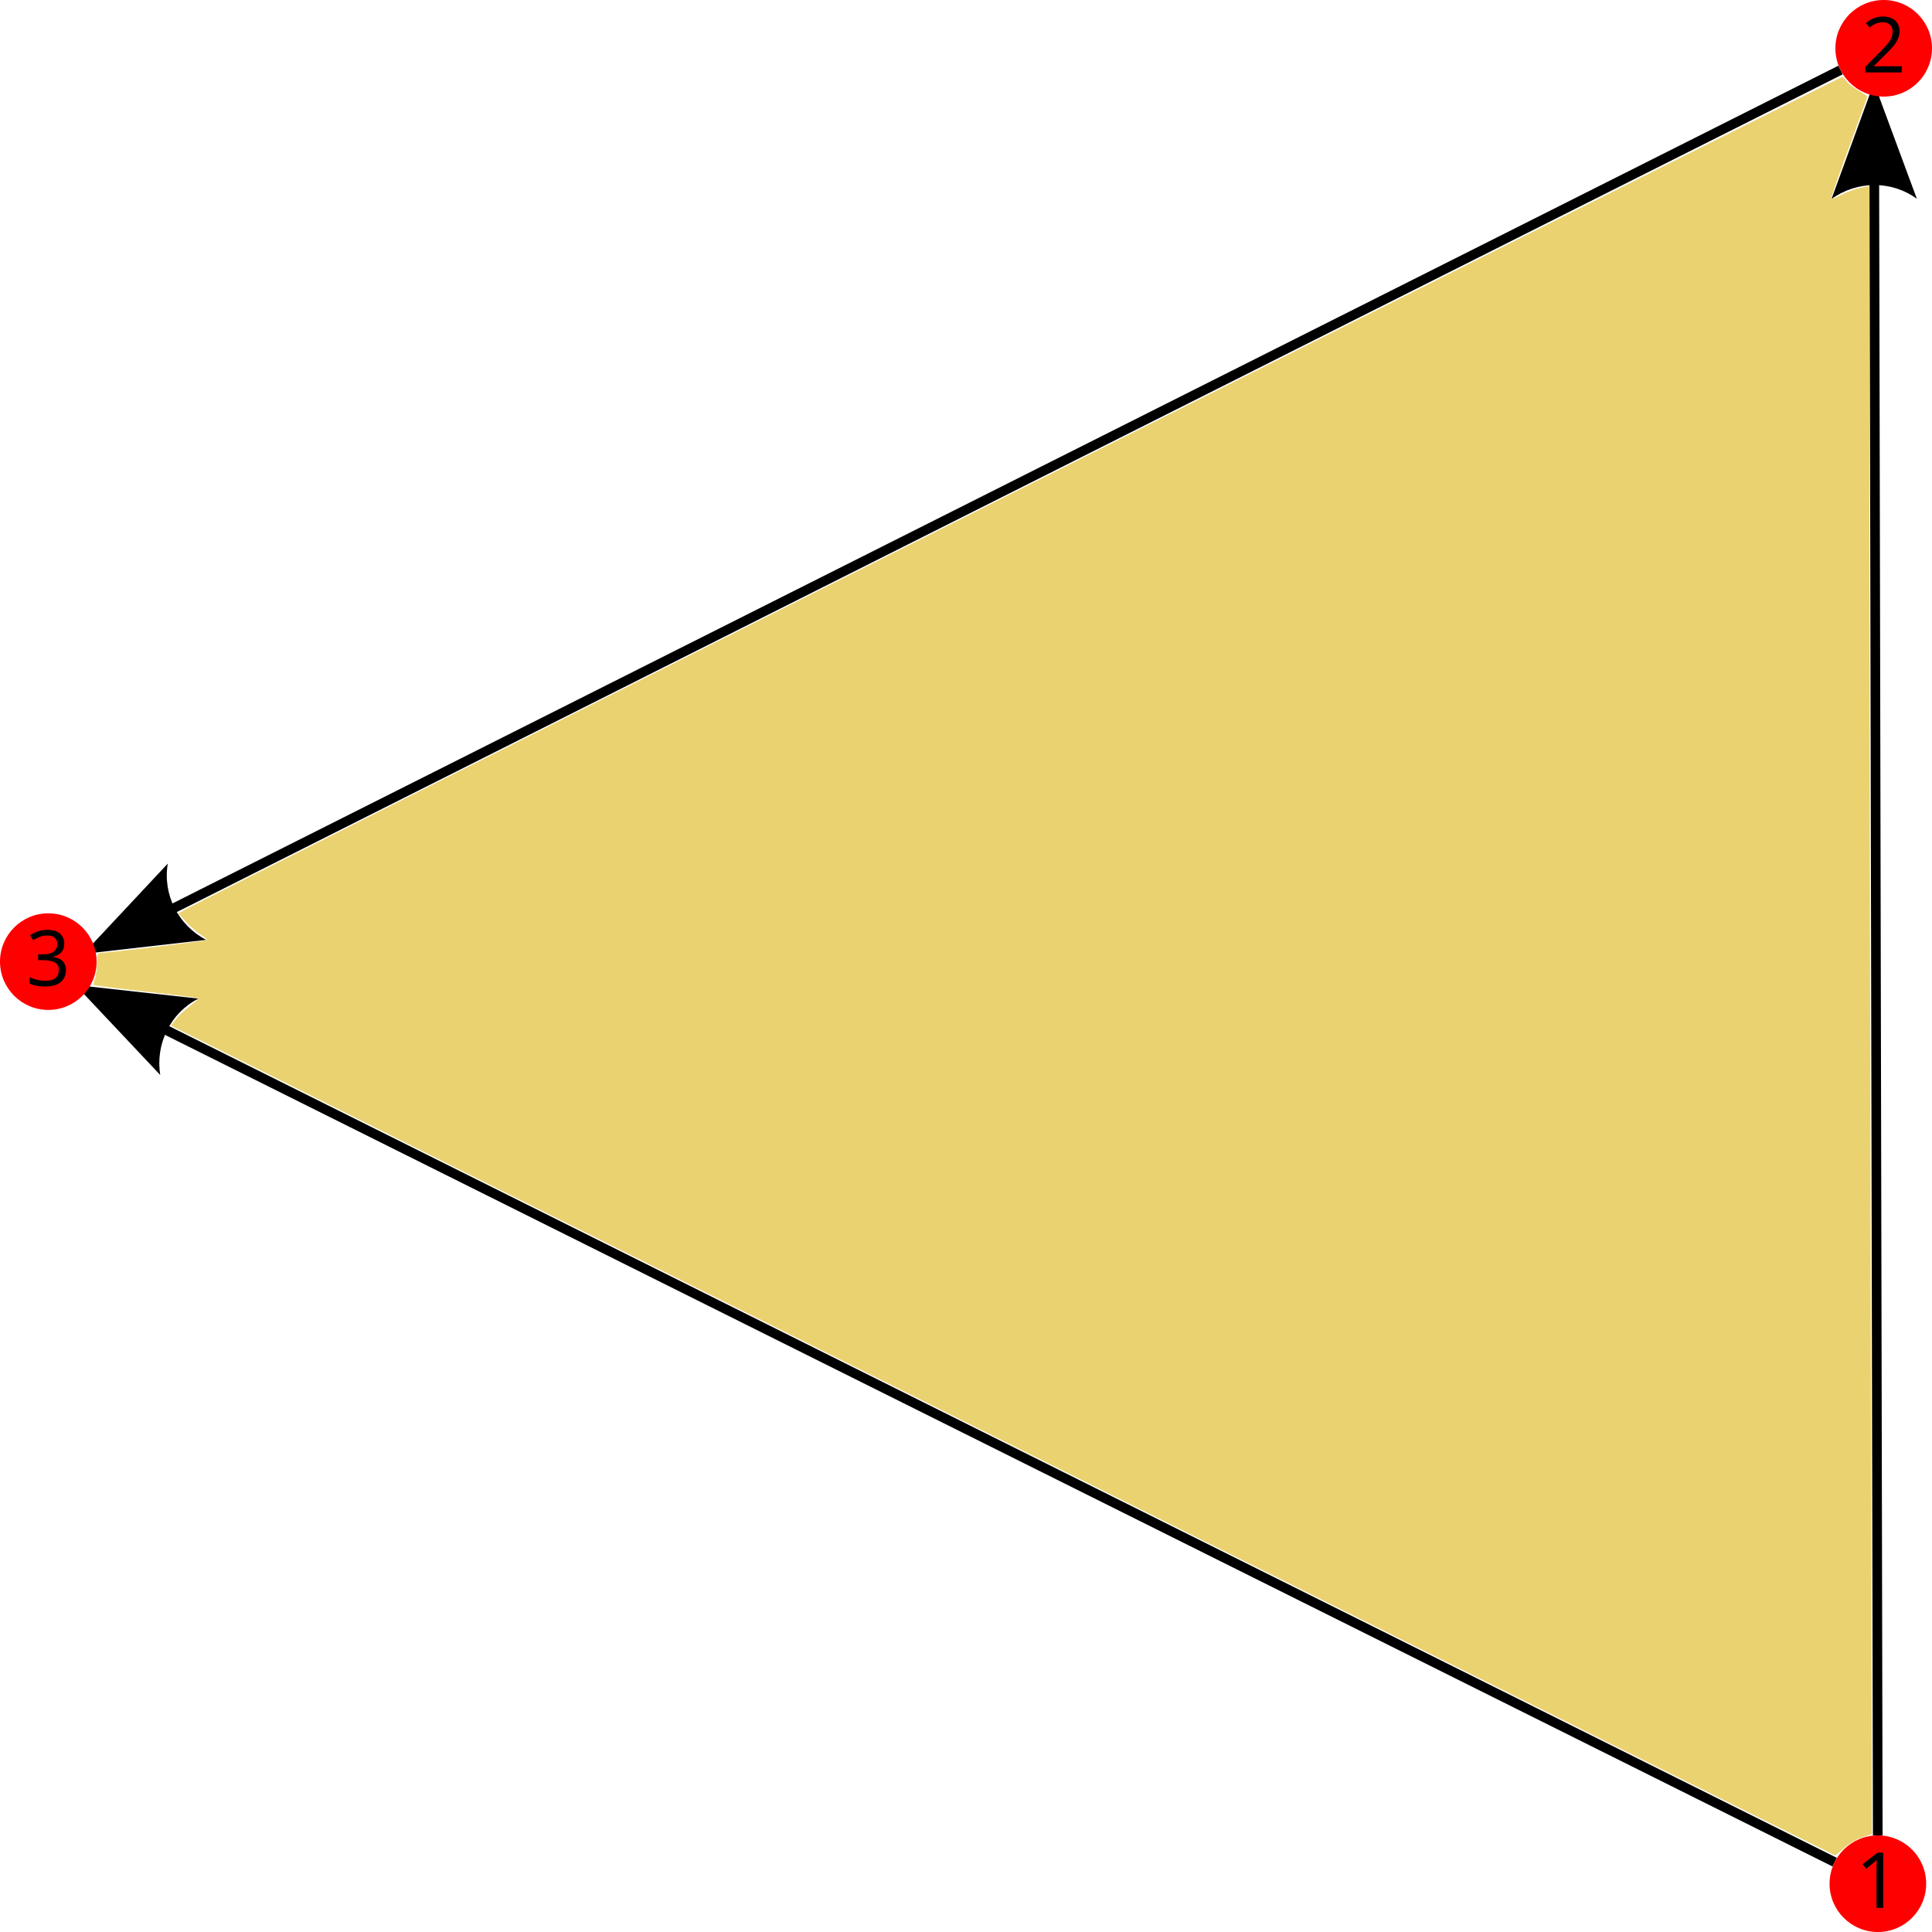
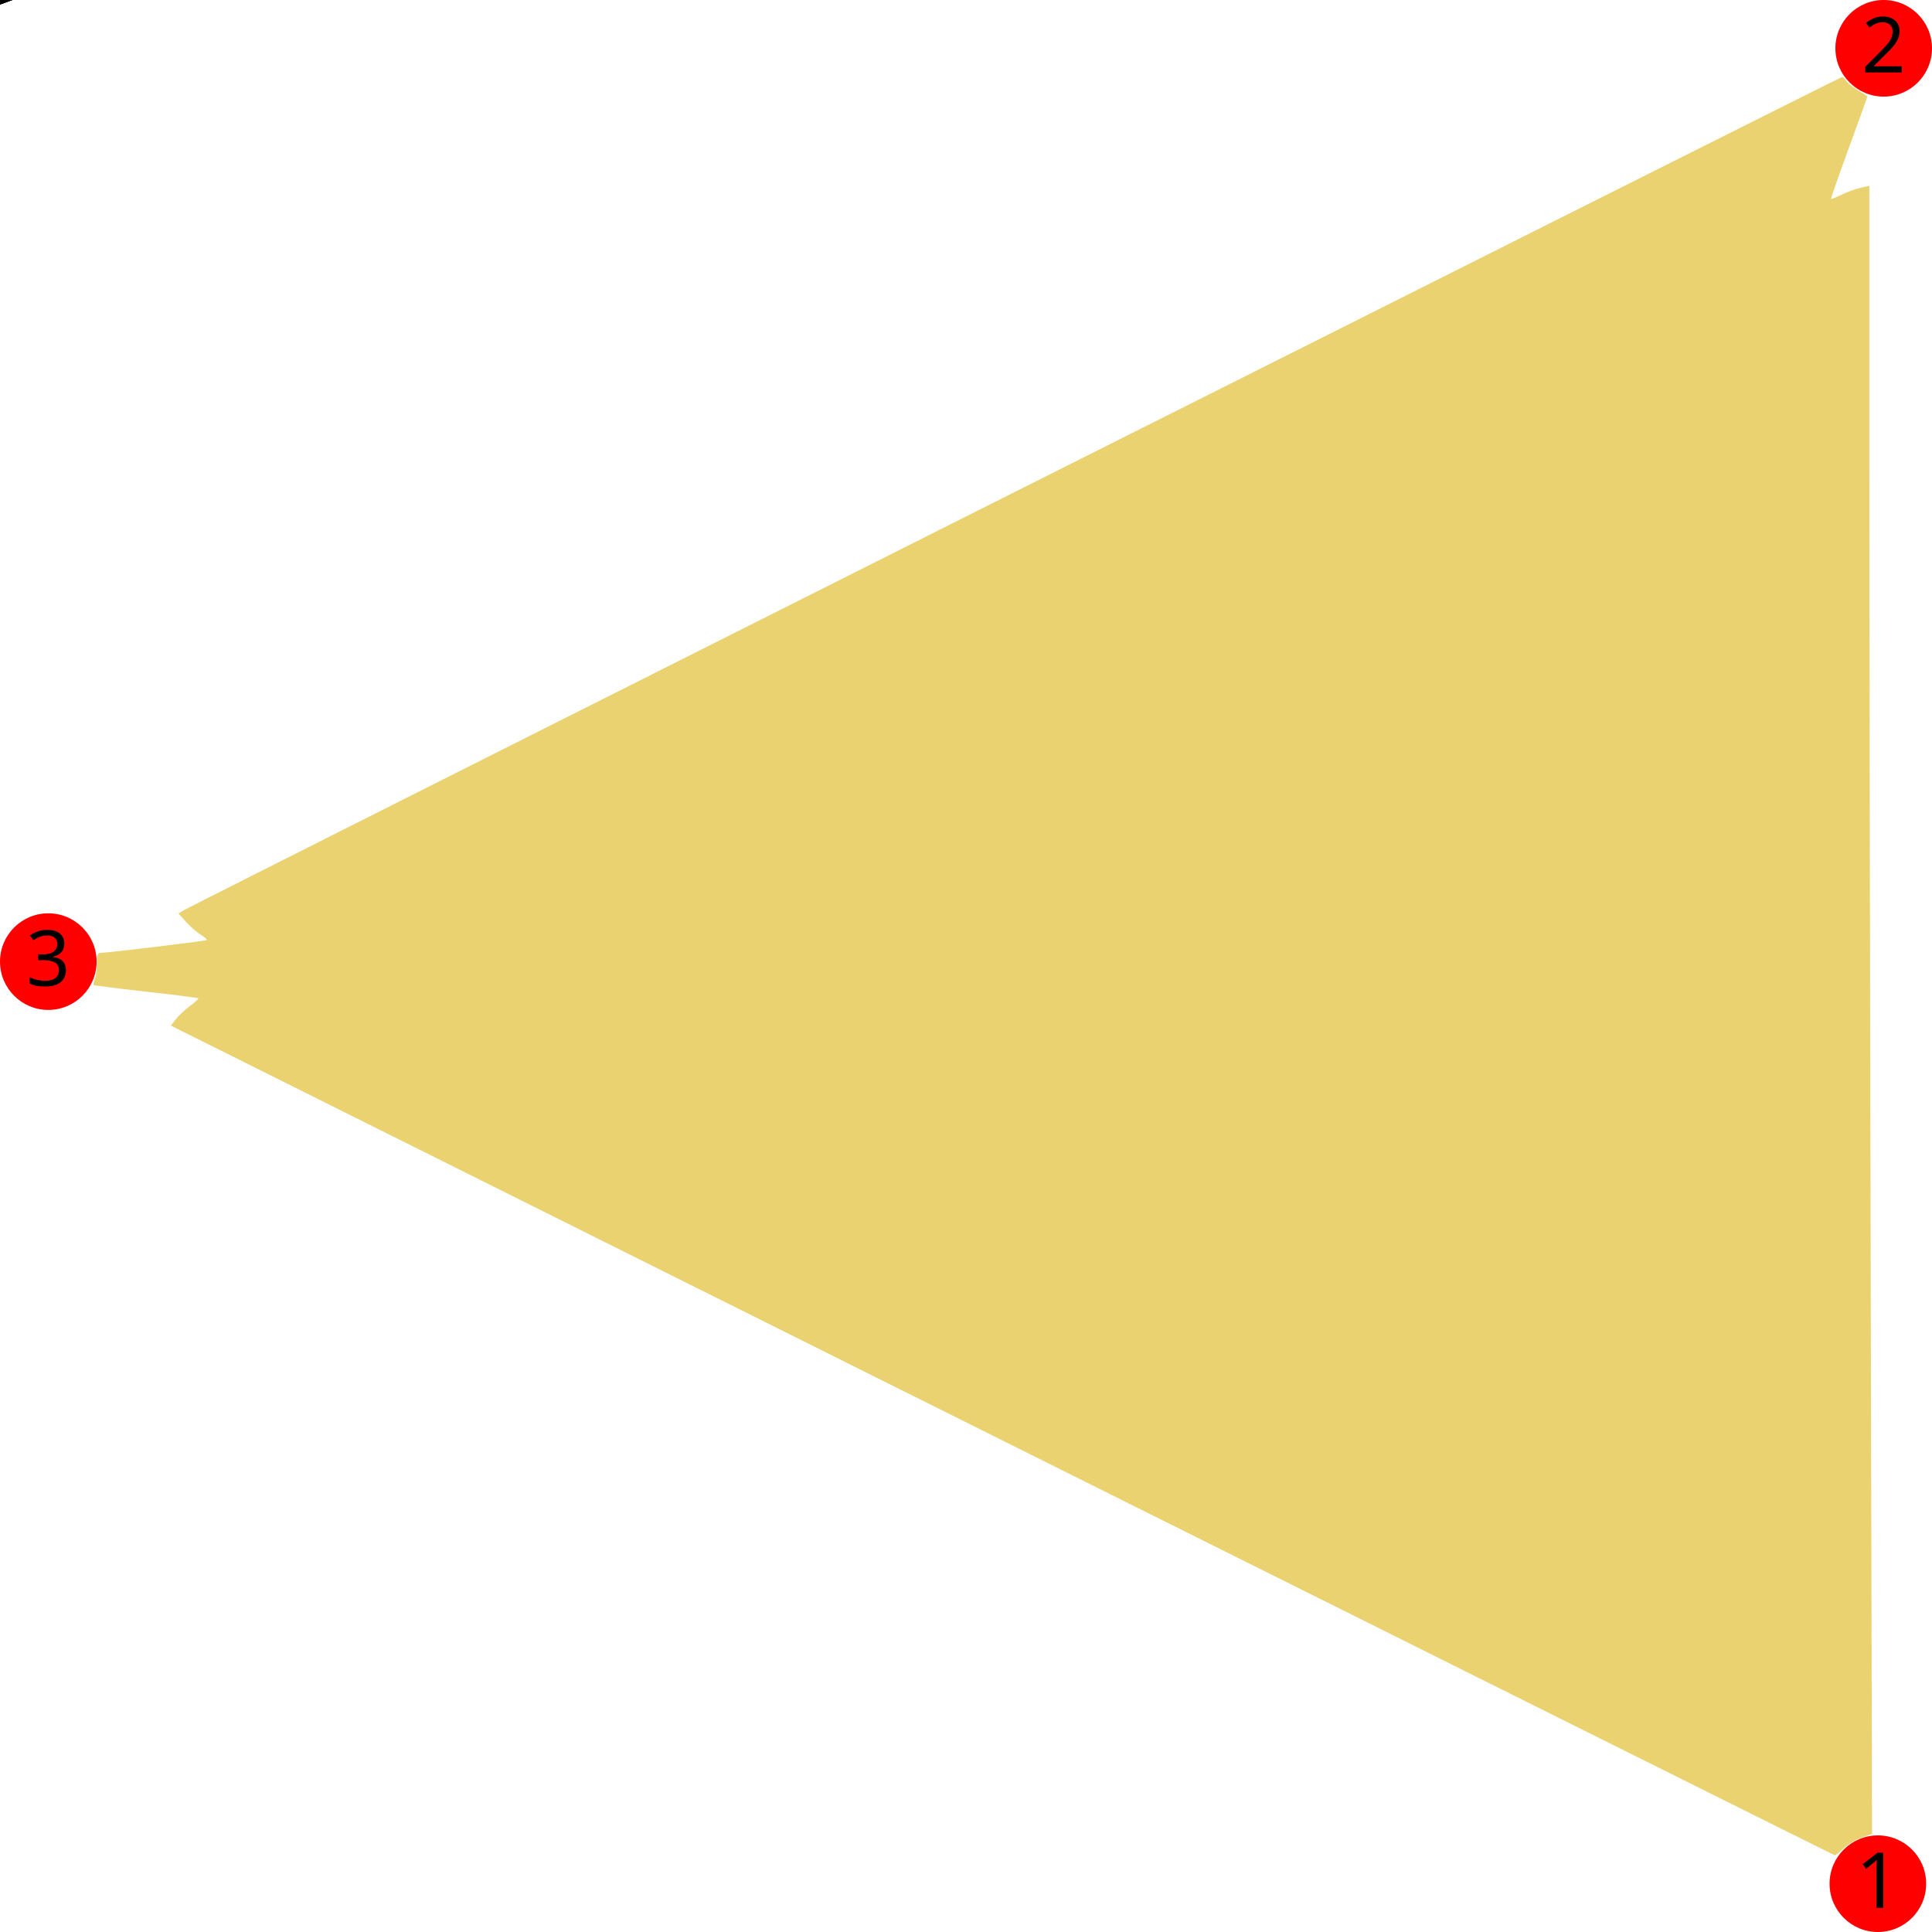
<svg xmlns="http://www.w3.org/2000/svg" width="400px" height="400px" version="1.1" id="svg25">
  <defs id="defs3">
    <marker orient="auto" refY="0.0" refX="0.0" id="Arrow2Lend0" style="overflow:visible;">
      <path id="pathArrow0" style="font-size:12.0;fill-rule:evenodd;stroke-width:0.625;stroke-linejoin:round;fill:black" d="M 8.719,4.034 L -2.207,0.016 L 8.719,-4.002 C 6.973,-1.63 6.983,1.616 8.719,4.034 z " transform="scale(1.1) rotate(180) translate(1,0)" />
    </marker>
  </defs>
  <g id="layer2">
-     <path style="fill:none;stroke:#000000;stroke-width:2;stroke-linecap:butt;stroke-linejoin:miter;stroke-miterlimit:4;stroke-dasharray:none;stroke-opacity:1;marker-end:url(#Arrow2Lend0)" d="M 381.066,14.493 19.593,196.27" id="path0" />
-     <path style="fill:none;stroke:#000000;stroke-width:2;stroke-linecap:butt;stroke-linejoin:miter;stroke-miterlimit:4;stroke-dasharray:none;stroke-opacity:1;marker-end:url(#Arrow2Lend0)" d="M 388.772,380 388.02,19.802" id="path1" />
-     <path style="fill:none;stroke:#000000;stroke-width:2;stroke-linecap:butt;stroke-linejoin:miter;stroke-miterlimit:4;stroke-dasharray:none;stroke-opacity:1;marker-end:url(#Arrow2Lend0)" d="M 379.844,385.537 18.005,205.086" id="path2" />
+     <path style="fill:none;stroke:#000000;stroke-width:2;stroke-linecap:butt;stroke-linejoin:miter;stroke-miterlimit:4;stroke-dasharray:none;stroke-opacity:1;marker-end:url(#Arrow2Lend0)" d="M 0,0 V 0" id="path0" />
+     <path style="fill:none;stroke:#000000;stroke-width:2;stroke-linecap:butt;stroke-linejoin:miter;stroke-miterlimit:4;stroke-dasharray:none;stroke-opacity:1;marker-end:url(#Arrow2Lend0)" d="M 0,0 V 0" id="path1" />
+     <path style="fill:none;stroke:#000000;stroke-width:2;stroke-linecap:butt;stroke-linejoin:miter;stroke-miterlimit:4;stroke-dasharray:none;stroke-opacity:1;marker-end:url(#Arrow2Lend0)" d="M 0,0 V 0" id="path2" />
  </g>
  <g id="layer1">
    <g id="g0" transform="translate(388.7925,390.0)">
      <circle cx="0" cy="0" r="10" fill="red" id="circle9" />
      <text y="5.0" x="0" id="text0" style="font-size:16px;font-style:normal;font-weight:normal;text-align:center;line-height:125%;letter-spacing:0px;word-spacing:0px;text-anchor:middle;fill:#000000;fill-opacity:1;stroke:none;font-family:Sans">
        <tspan y="5.0" x="0" id="tspan0">1</tspan>
      </text>
    </g>
    <g id="g1" transform="translate(390,10)">
      <circle cx="0" cy="0" r="10" id="circle14" style="fill:#ff0000" />
      <text y="5" x="0" id="text1" style="font-style:normal;font-weight:normal;font-size:16px;line-height:125%;font-family:Sans;text-align:center;letter-spacing:0px;word-spacing:0px;text-anchor:middle;fill:#000000;fill-opacity:1;stroke:none">
        <tspan y="5" x="0" id="tspan1">2</tspan>
      </text>
    </g>
    <g id="g2" transform="translate(10,199.0938)">
      <circle cx="0" cy="0" r="10" id="circle19" style="fill:#ff0000" />
      <text y="5" x="0" id="text2" style="font-style:normal;font-weight:normal;font-size:16px;line-height:125%;font-family:Sans;text-align:center;letter-spacing:0px;word-spacing:0px;text-anchor:middle;fill:#000000;fill-opacity:1;stroke:none">
        <tspan y="5" x="0" id="tspan2">3</tspan>
      </text>
    </g>
    <path style="opacity:1;fill:#dbae00;fill-opacity:0.558;stroke:none;stroke-width:0;stroke-linecap:butt;stroke-miterlimit:4;stroke-dasharray:none;stroke-dashoffset:0;stroke-opacity:1;paint-order:stroke fill markers" d="m 207.5,298.213 -172.119,-85.866 0.971,-1.279 c 0.534,-0.704 1.85,-1.94 2.925,-2.747 1.075,-0.807 1.877,-1.545 1.781,-1.641 -0.095,-0.095 -4.97,-0.711 -10.832,-1.369 -5.862,-0.658 -10.739,-1.275 -10.836,-1.373 -0.097,-0.097 0.019,-0.692 0.259,-1.322 0.24,-0.63 0.436,-2.087 0.436,-3.237 0,-1.706 0.137,-2.093 0.742,-2.099 1.571,-0.018 21.783,-2.459 21.978,-2.655 0.114,-0.114 -0.453,-0.614 -1.258,-1.111 -0.805,-0.498 -2.172,-1.688 -3.036,-2.645 l -1.572,-1.74 1.213,-0.729 C 40.126,187.213 381.003,15.932 381.391,15.932 c 0.195,0 0.586,0.37 0.868,0.823 0.283,0.452 1.377,1.329 2.432,1.947 1.055,0.618 1.919,1.205 1.919,1.303 0,0.098 -1.72,4.875 -3.822,10.615 -2.102,5.74 -3.764,10.495 -3.692,10.566 0.071,0.071 1.076,-0.332 2.233,-0.896 1.157,-0.564 2.914,-1.202 3.904,-1.418 l 1.801,-0.392 v 57.512 c 0,31.631 0.125,108.407 0.277,170.612 l 0.277,113.1 -2.165,0.752 c -1.191,0.414 -2.867,1.415 -3.726,2.225 -0.859,0.81 -1.677,1.456 -1.82,1.436 -0.142,-0.02 -77.712,-38.676 -172.377,-85.903 z" id="path846" />
  </g>
</svg>
